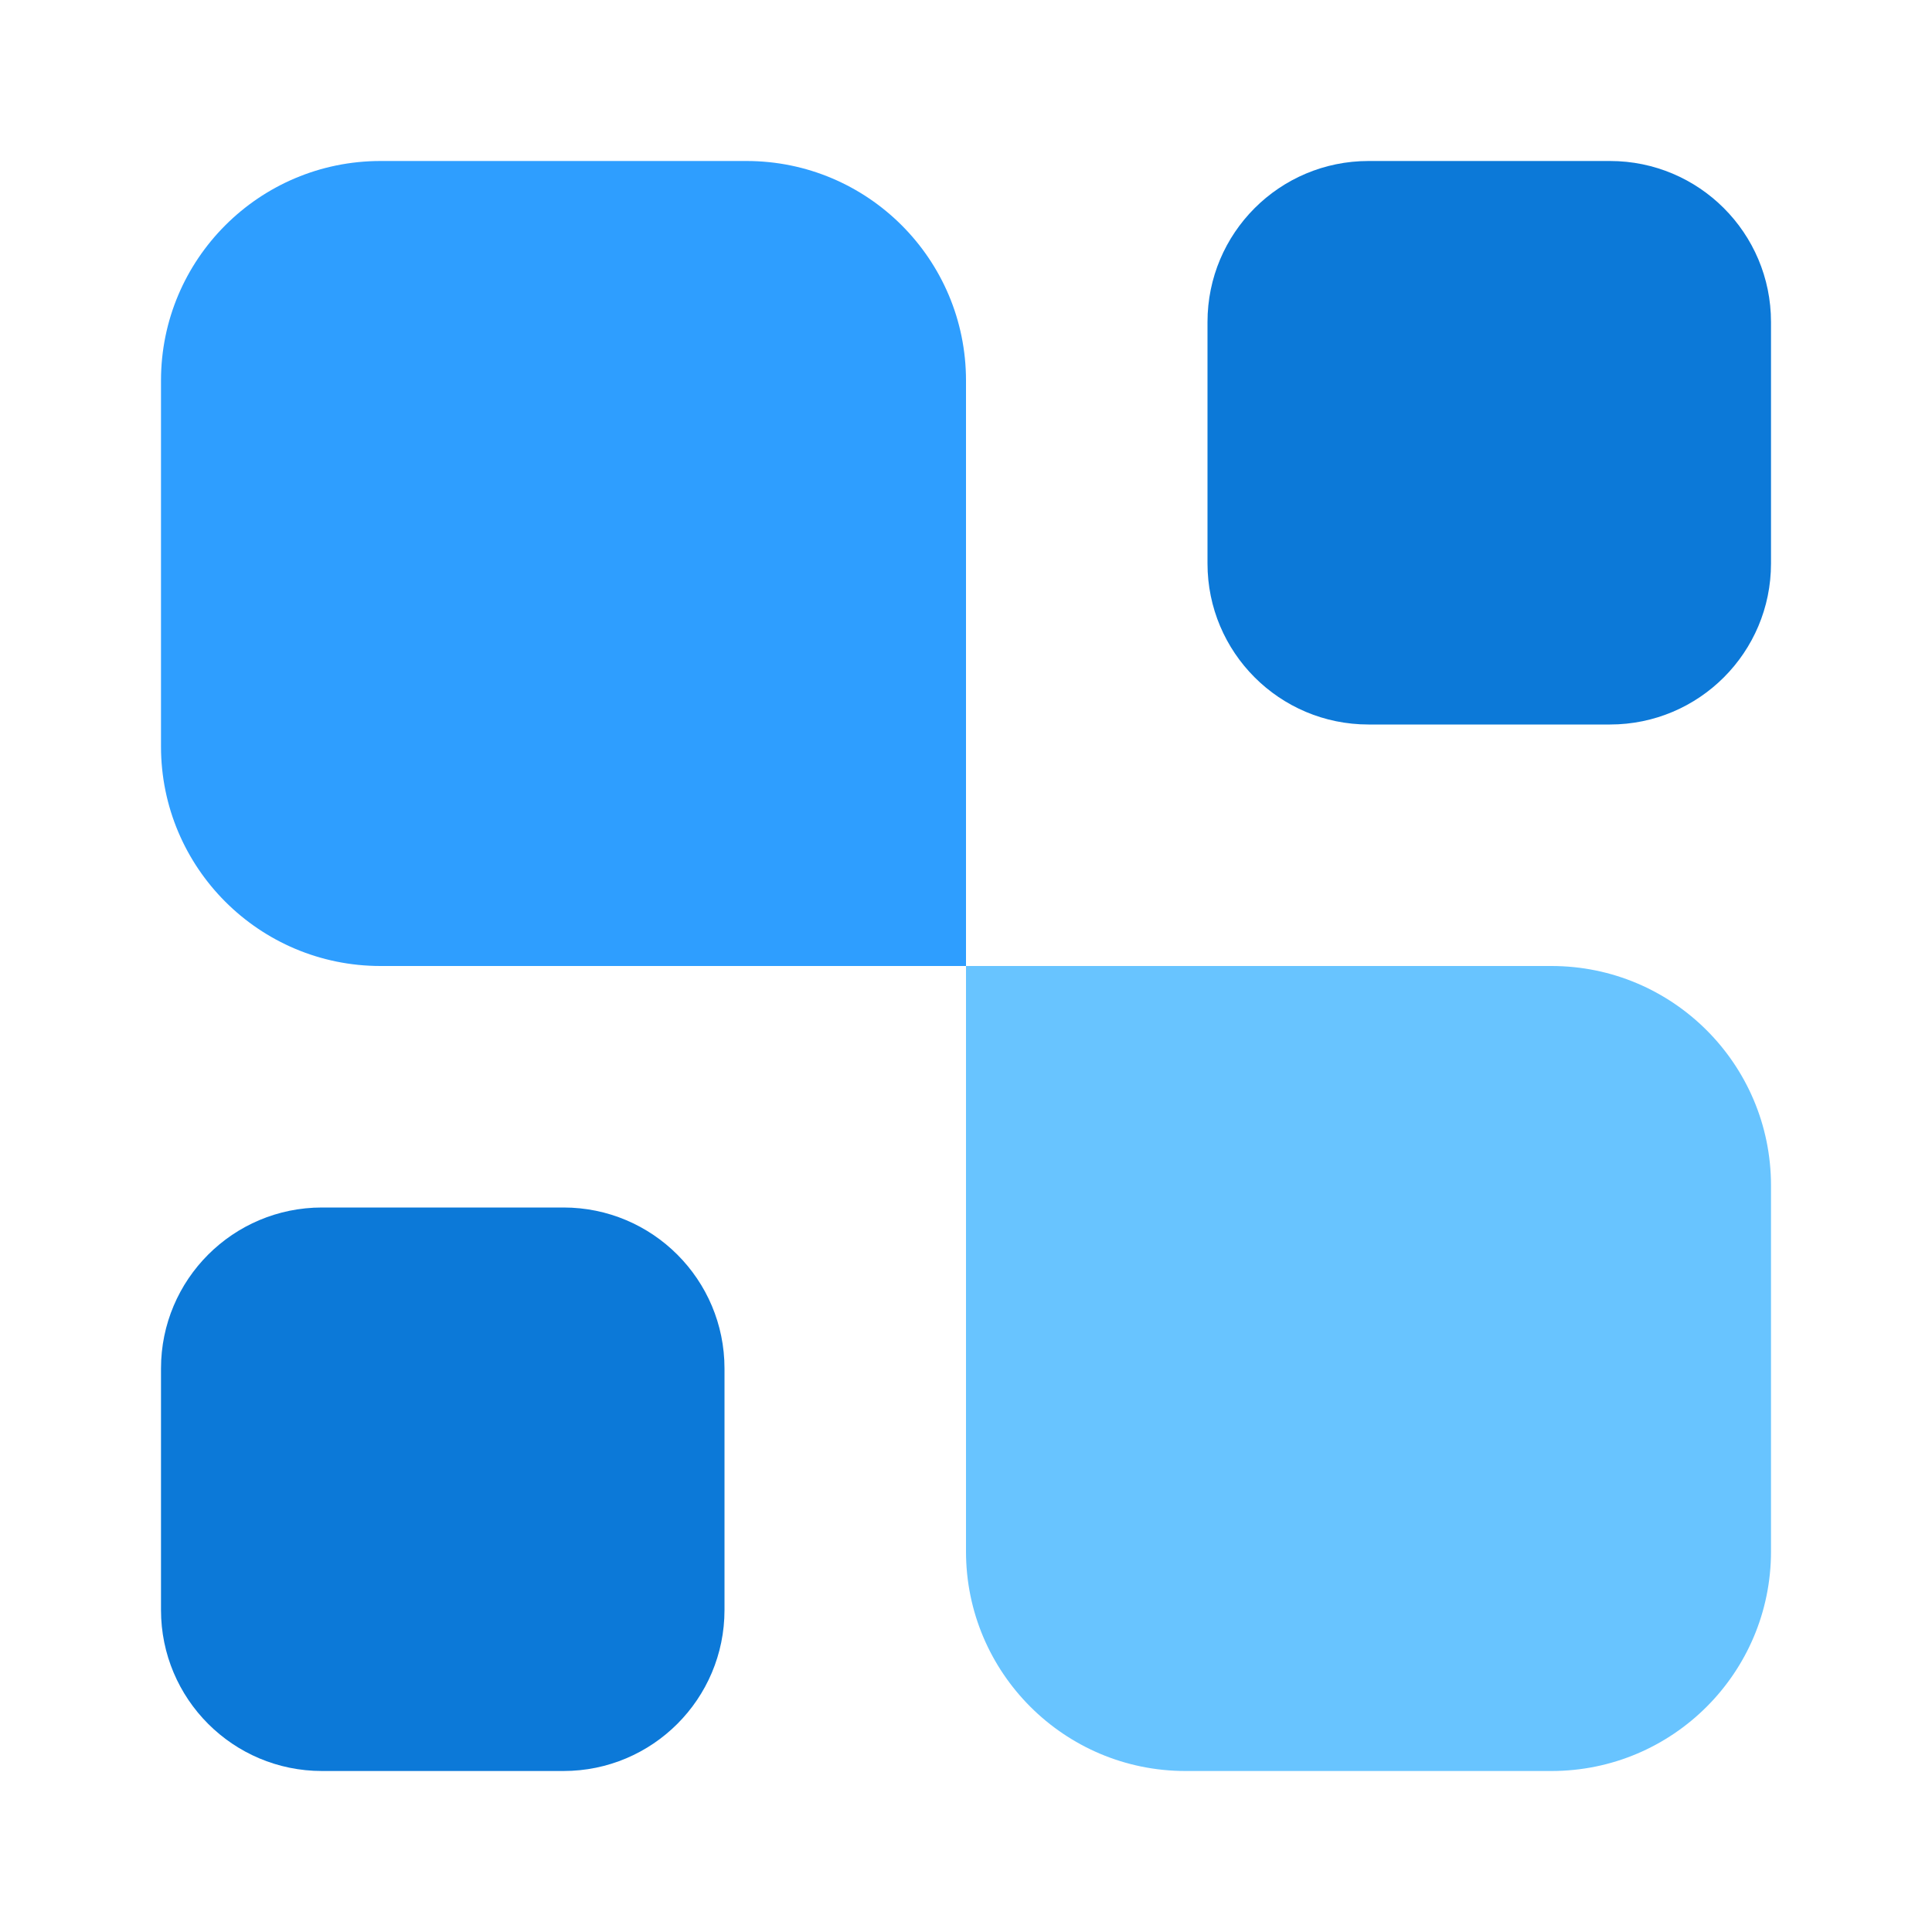
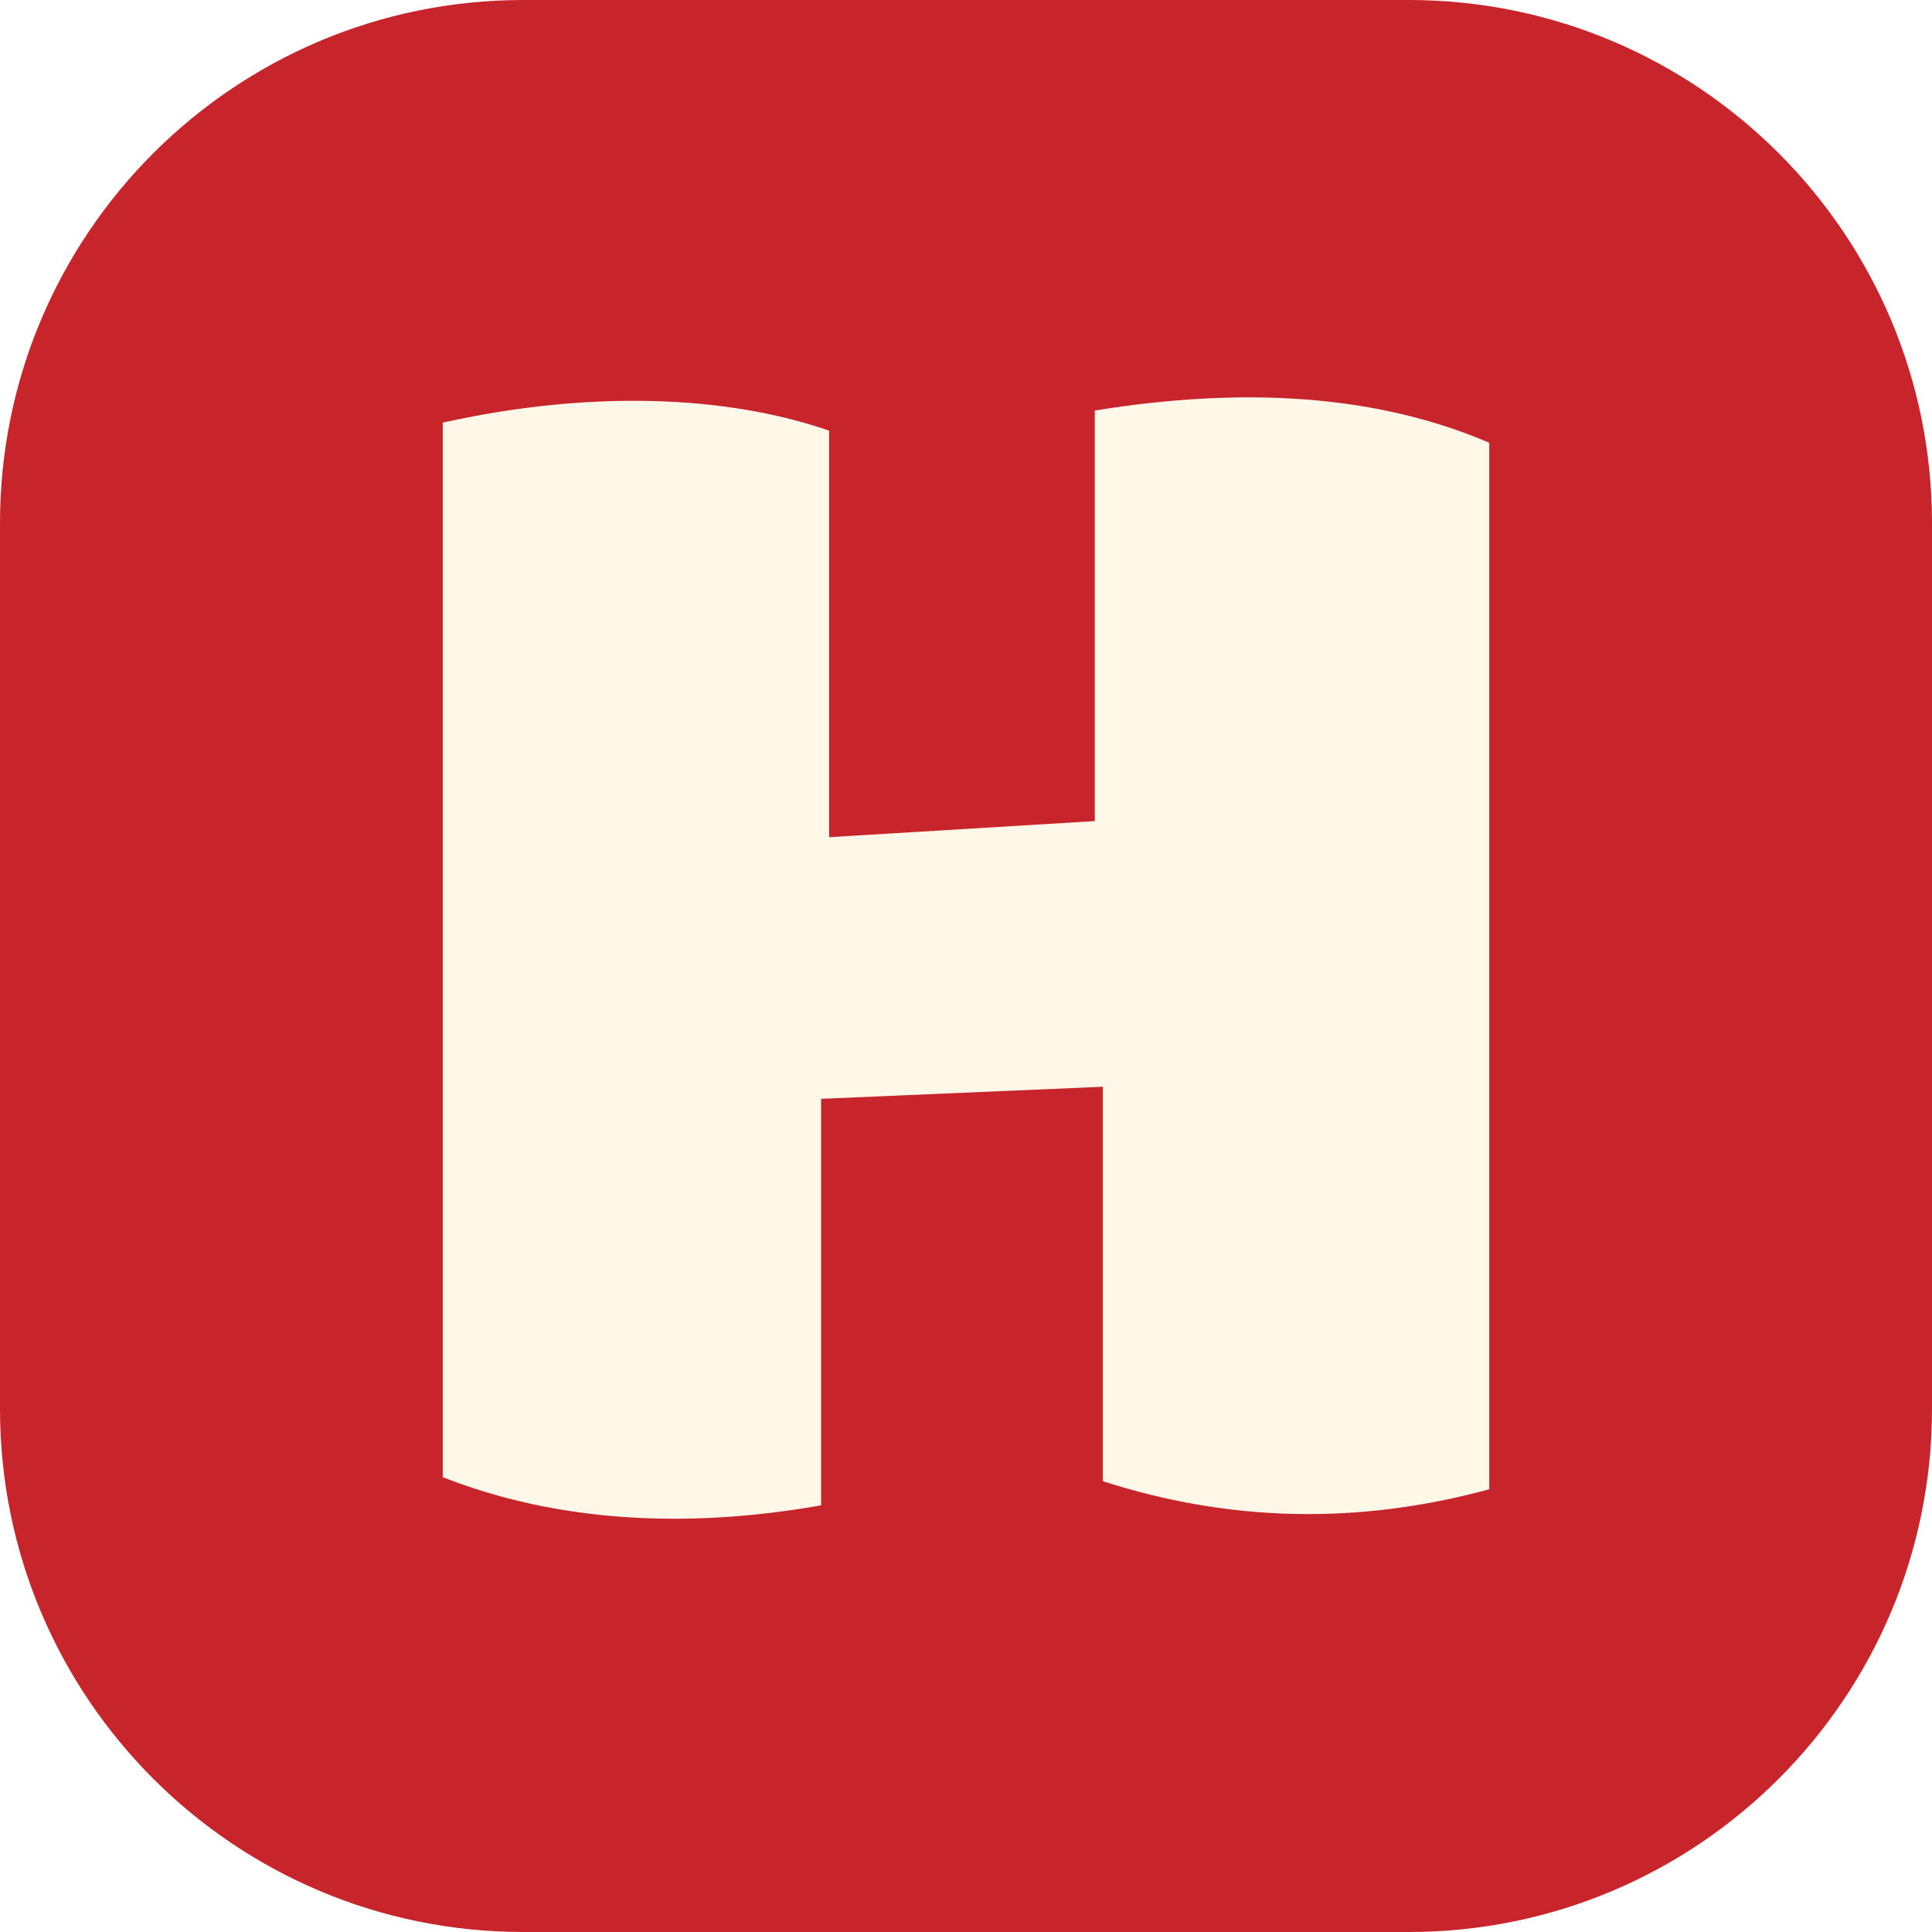
- <svg xmlns="http://www.w3.org/2000/svg" width="24" height="24" viewBox="0 0 24 24" fill="none">
-   <path d="M22 19.273C22 20.779 20.779 22 19.273 22H14.727C13.221 22 12 20.779 12 19.273V12H19.273C20.779 12 22 13.221 22 14.727V19.273Z" fill="#68C4FF" />
-   <path d="M20 2C21.105 2 22 2.895 22 4V7C22 8.105 21.105 9 20 9H17C15.895 9 15 8.105 15 7V4C15 2.895 15.895 2 17 2H20Z" fill="#0C79D8" />
-   <path d="M7 15C8.105 15 9 15.895 9 17V20C9 21.105 8.105 22 7 22H4C2.895 22 2 21.105 2 20V17C2 15.895 2.895 15 4 15H7Z" fill="#0C79D8" />
-   <path d="M12 12H4.727C3.221 12 2 10.779 2 9.273V4.727C2 3.221 3.221 2 4.727 2H9.273C10.779 2 12 3.221 12 4.727V12Z" fill="#2E9EFF" />
+ <svg xmlns="http://www.w3.org/2000/svg" width="48" height="48" viewBox="0 0 48 48" fill="none">
+   <rect width="48" height="48" rx="13" fill="#C8242B" />
+   <path d="M11 10.5C14.6 9.7 18 9.8 20.6 10.7V20.8L27.2 20.4V10.2C30.9 9.6 34.2 9.8 37 11V37C33.7 37.9 30.5 37.8 27.4 36.8V27L20.4 27.3V37.4C17 38 13.8 37.8 11 36.7V10.5Z" fill="#FFF8E9" />
</svg>
